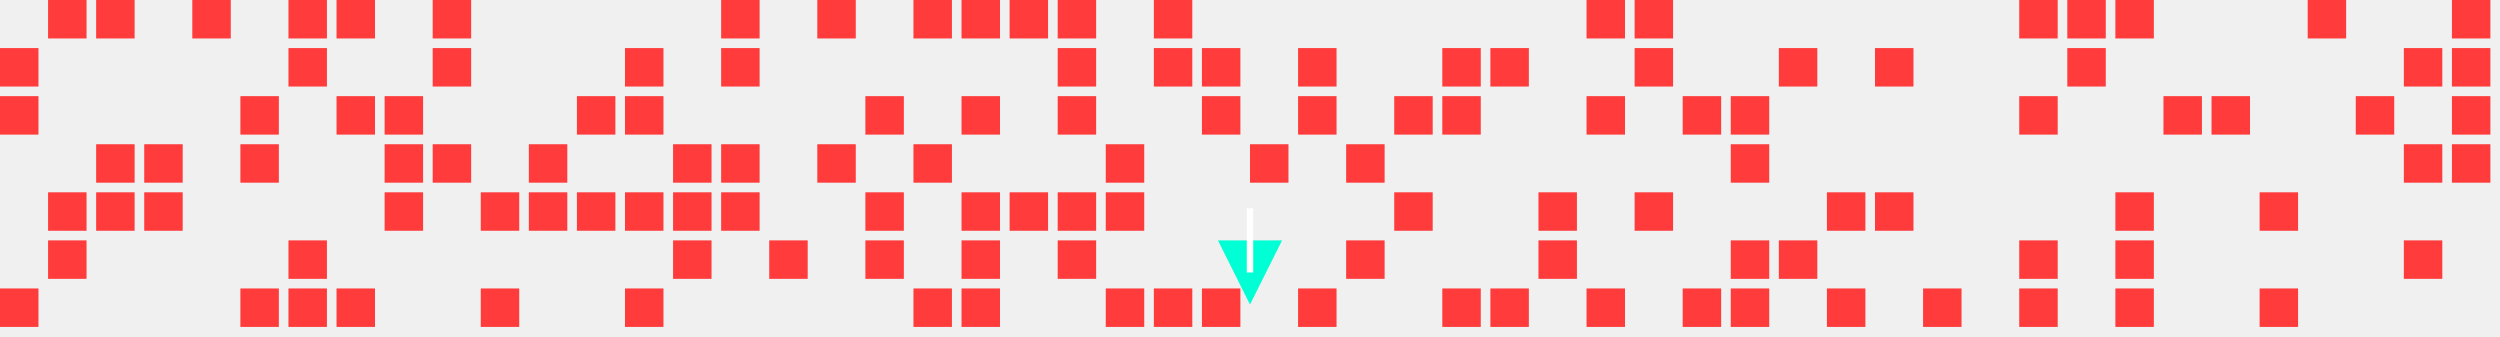
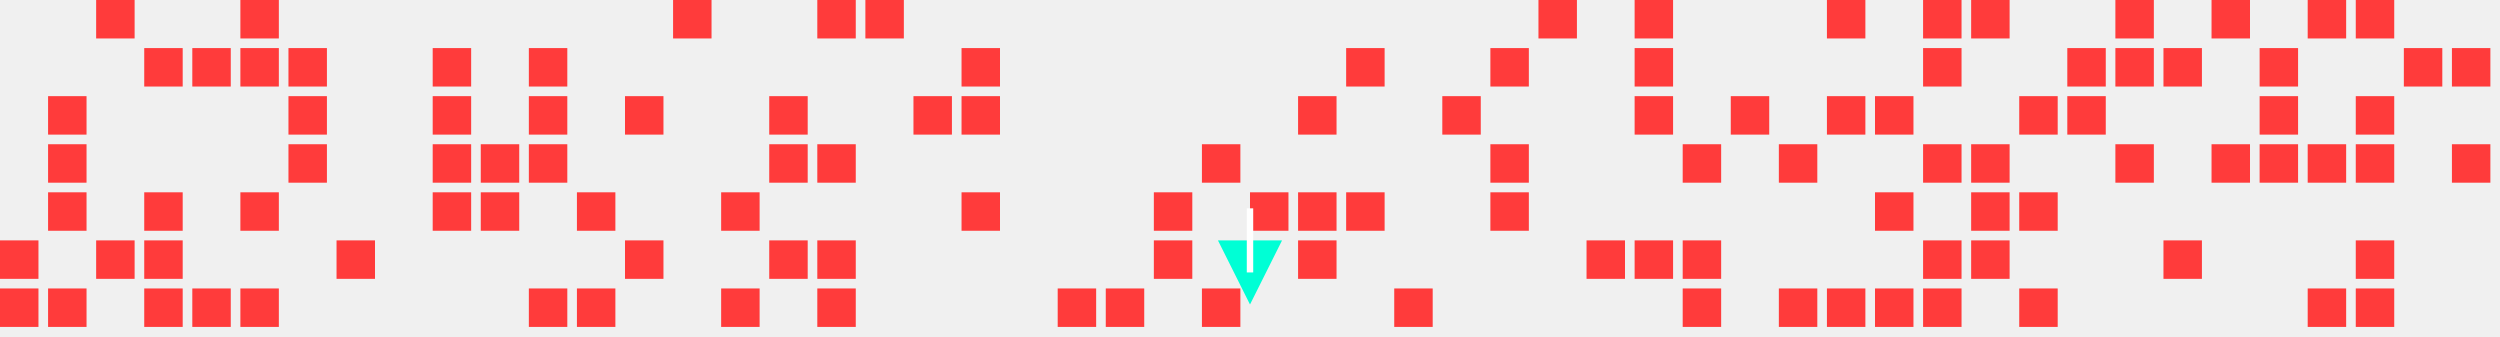
<svg xmlns="http://www.w3.org/2000/svg" width="780" height="105">
  <style>
.enemy { fill: #ff3b3b; }
.player { fill: #00ffd5; }
.bullet { fill: #fff; }
</style>
-   <rect class="enemy" x="0" y="15" width="12" height="12" />
-   <rect class="enemy" x="0" y="30" width="12" height="12" />
+   <rect class="enemy" x="0" y="75" width="12" height="12" />
  <rect class="enemy" x="0" y="90" width="12" height="12" />
-   <rect class="enemy" x="15" y="0" width="12" height="12" />
+   <rect class="enemy" x="15" y="30" width="12" height="12" />
+   <rect class="enemy" x="15" y="45" width="12" height="12" />
  <rect class="enemy" x="15" y="60" width="12" height="12" />
-   <rect class="enemy" x="15" y="75" width="12" height="12" />
+   <rect class="enemy" x="15" y="90" width="12" height="12" />
  <rect class="enemy" x="30" y="0" width="12" height="12" />
-   <rect class="enemy" x="30" y="45" width="12" height="12" />
-   <rect class="enemy" x="30" y="60" width="12" height="12" />
-   <rect class="enemy" x="45" y="45" width="12" height="12" />
+   <rect class="enemy" x="30" y="75" width="12" height="12" />
+   <rect class="enemy" x="45" y="15" width="12" height="12" />
  <rect class="enemy" x="45" y="60" width="12" height="12" />
-   <rect class="enemy" x="60" y="0" width="12" height="12" />
-   <rect class="enemy" x="75" y="30" width="12" height="12" />
-   <rect class="enemy" x="75" y="45" width="12" height="12" />
+   <rect class="enemy" x="45" y="75" width="12" height="12" />
+   <rect class="enemy" x="45" y="90" width="12" height="12" />
+   <rect class="enemy" x="60" y="15" width="12" height="12" />
+   <rect class="enemy" x="60" y="90" width="12" height="12" />
+   <rect class="enemy" x="75" y="0" width="12" height="12" />
+   <rect class="enemy" x="75" y="15" width="12" height="12" />
+   <rect class="enemy" x="75" y="60" width="12" height="12" />
  <rect class="enemy" x="75" y="90" width="12" height="12" />
-   <rect class="enemy" x="90" y="0" width="12" height="12" />
  <rect class="enemy" x="90" y="15" width="12" height="12" />
-   <rect class="enemy" x="90" y="75" width="12" height="12" />
-   <rect class="enemy" x="90" y="90" width="12" height="12" />
-   <rect class="enemy" x="105" y="0" width="12" height="12" />
-   <rect class="enemy" x="105" y="30" width="12" height="12" />
-   <rect class="enemy" x="105" y="90" width="12" height="12" />
-   <rect class="enemy" x="120" y="30" width="12" height="12" />
-   <rect class="enemy" x="120" y="45" width="12" height="12" />
-   <rect class="enemy" x="120" y="60" width="12" height="12" />
-   <rect class="enemy" x="135" y="0" width="12" height="12" />
+   <rect class="enemy" x="90" y="30" width="12" height="12" />
+   <rect class="enemy" x="90" y="45" width="12" height="12" />
+   <rect class="enemy" x="105" y="75" width="12" height="12" />
  <rect class="enemy" x="135" y="15" width="12" height="12" />
+   <rect class="enemy" x="135" y="30" width="12" height="12" />
  <rect class="enemy" x="135" y="45" width="12" height="12" />
+   <rect class="enemy" x="135" y="60" width="12" height="12" />
+   <rect class="enemy" x="150" y="45" width="12" height="12" />
  <rect class="enemy" x="150" y="60" width="12" height="12" />
-   <rect class="enemy" x="150" y="90" width="12" height="12" />
+   <rect class="enemy" x="165" y="15" width="12" height="12" />
+   <rect class="enemy" x="165" y="30" width="12" height="12" />
  <rect class="enemy" x="165" y="45" width="12" height="12" />
-   <rect class="enemy" x="165" y="60" width="12" height="12" />
-   <rect class="enemy" x="180" y="30" width="12" height="12" />
+   <rect class="enemy" x="165" y="90" width="12" height="12" />
  <rect class="enemy" x="180" y="60" width="12" height="12" />
-   <rect class="enemy" x="195" y="15" width="12" height="12" />
+   <rect class="enemy" x="180" y="90" width="12" height="12" />
  <rect class="enemy" x="195" y="30" width="12" height="12" />
-   <rect class="enemy" x="195" y="60" width="12" height="12" />
-   <rect class="enemy" x="195" y="90" width="12" height="12" />
-   <rect class="enemy" x="210" y="45" width="12" height="12" />
-   <rect class="enemy" x="210" y="60" width="12" height="12" />
-   <rect class="enemy" x="210" y="75" width="12" height="12" />
-   <rect class="enemy" x="225" y="0" width="12" height="12" />
-   <rect class="enemy" x="225" y="15" width="12" height="12" />
-   <rect class="enemy" x="225" y="45" width="12" height="12" />
+   <rect class="enemy" x="195" y="75" width="12" height="12" />
+   <rect class="enemy" x="210" y="0" width="12" height="12" />
  <rect class="enemy" x="225" y="60" width="12" height="12" />
+   <rect class="enemy" x="225" y="90" width="12" height="12" />
+   <rect class="enemy" x="240" y="30" width="12" height="12" />
+   <rect class="enemy" x="240" y="45" width="12" height="12" />
  <rect class="enemy" x="240" y="75" width="12" height="12" />
  <rect class="enemy" x="255" y="0" width="12" height="12" />
  <rect class="enemy" x="255" y="45" width="12" height="12" />
-   <rect class="enemy" x="270" y="30" width="12" height="12" />
-   <rect class="enemy" x="270" y="60" width="12" height="12" />
-   <rect class="enemy" x="270" y="75" width="12" height="12" />
-   <rect class="enemy" x="285" y="0" width="12" height="12" />
-   <rect class="enemy" x="285" y="45" width="12" height="12" />
-   <rect class="enemy" x="285" y="90" width="12" height="12" />
-   <rect class="enemy" x="300" y="0" width="12" height="12" />
+   <rect class="enemy" x="255" y="75" width="12" height="12" />
+   <rect class="enemy" x="255" y="90" width="12" height="12" />
+   <rect class="enemy" x="270" y="0" width="12" height="12" />
+   <rect class="enemy" x="285" y="30" width="12" height="12" />
+   <rect class="enemy" x="300" y="15" width="12" height="12" />
  <rect class="enemy" x="300" y="30" width="12" height="12" />
  <rect class="enemy" x="300" y="60" width="12" height="12" />
-   <rect class="enemy" x="300" y="75" width="12" height="12" />
-   <rect class="enemy" x="300" y="90" width="12" height="12" />
-   <rect class="enemy" x="315" y="0" width="12" height="12" />
-   <rect class="enemy" x="315" y="60" width="12" height="12" />
-   <rect class="enemy" x="330" y="0" width="12" height="12" />
-   <rect class="enemy" x="330" y="15" width="12" height="12" />
-   <rect class="enemy" x="330" y="30" width="12" height="12" />
-   <rect class="enemy" x="330" y="60" width="12" height="12" />
-   <rect class="enemy" x="330" y="75" width="12" height="12" />
-   <rect class="enemy" x="345" y="45" width="12" height="12" />
-   <rect class="enemy" x="345" y="60" width="12" height="12" />
+   <rect class="enemy" x="330" y="90" width="12" height="12" />
  <rect class="enemy" x="345" y="90" width="12" height="12" />
-   <rect class="enemy" x="360" y="0" width="12" height="12" />
-   <rect class="enemy" x="360" y="15" width="12" height="12" />
-   <rect class="enemy" x="360" y="90" width="12" height="12" />
-   <rect class="enemy" x="375" y="15" width="12" height="12" />
-   <rect class="enemy" x="375" y="30" width="12" height="12" />
+   <rect class="enemy" x="360" y="60" width="12" height="12" />
+   <rect class="enemy" x="360" y="75" width="12" height="12" />
+   <rect class="enemy" x="375" y="45" width="12" height="12" />
  <rect class="enemy" x="375" y="90" width="12" height="12" />
-   <rect class="enemy" x="390" y="45" width="12" height="12" />
-   <rect class="enemy" x="405" y="15" width="12" height="12" />
+   <rect class="enemy" x="390" y="60" width="12" height="12" />
  <rect class="enemy" x="405" y="30" width="12" height="12" />
-   <rect class="enemy" x="405" y="90" width="12" height="12" />
-   <rect class="enemy" x="420" y="45" width="12" height="12" />
-   <rect class="enemy" x="420" y="75" width="12" height="12" />
-   <rect class="enemy" x="435" y="30" width="12" height="12" />
-   <rect class="enemy" x="435" y="60" width="12" height="12" />
-   <rect class="enemy" x="450" y="15" width="12" height="12" />
+   <rect class="enemy" x="405" y="60" width="12" height="12" />
+   <rect class="enemy" x="405" y="75" width="12" height="12" />
+   <rect class="enemy" x="420" y="15" width="12" height="12" />
+   <rect class="enemy" x="420" y="60" width="12" height="12" />
+   <rect class="enemy" x="435" y="90" width="12" height="12" />
  <rect class="enemy" x="450" y="30" width="12" height="12" />
-   <rect class="enemy" x="450" y="90" width="12" height="12" />
  <rect class="enemy" x="465" y="15" width="12" height="12" />
-   <rect class="enemy" x="465" y="90" width="12" height="12" />
-   <rect class="enemy" x="480" y="60" width="12" height="12" />
-   <rect class="enemy" x="480" y="75" width="12" height="12" />
-   <rect class="enemy" x="495" y="0" width="12" height="12" />
-   <rect class="enemy" x="495" y="30" width="12" height="12" />
-   <rect class="enemy" x="495" y="90" width="12" height="12" />
+   <rect class="enemy" x="465" y="45" width="12" height="12" />
+   <rect class="enemy" x="465" y="60" width="12" height="12" />
+   <rect class="enemy" x="480" y="0" width="12" height="12" />
+   <rect class="enemy" x="495" y="75" width="12" height="12" />
  <rect class="enemy" x="510" y="0" width="12" height="12" />
  <rect class="enemy" x="510" y="15" width="12" height="12" />
-   <rect class="enemy" x="510" y="60" width="12" height="12" />
-   <rect class="enemy" x="525" y="30" width="12" height="12" />
+   <rect class="enemy" x="510" y="30" width="12" height="12" />
+   <rect class="enemy" x="510" y="75" width="12" height="12" />
+   <rect class="enemy" x="525" y="45" width="12" height="12" />
+   <rect class="enemy" x="525" y="75" width="12" height="12" />
  <rect class="enemy" x="525" y="90" width="12" height="12" />
  <rect class="enemy" x="540" y="30" width="12" height="12" />
-   <rect class="enemy" x="540" y="45" width="12" height="12" />
-   <rect class="enemy" x="540" y="75" width="12" height="12" />
-   <rect class="enemy" x="540" y="90" width="12" height="12" />
-   <rect class="enemy" x="555" y="15" width="12" height="12" />
-   <rect class="enemy" x="555" y="75" width="12" height="12" />
-   <rect class="enemy" x="570" y="60" width="12" height="12" />
+   <rect class="enemy" x="555" y="45" width="12" height="12" />
+   <rect class="enemy" x="555" y="90" width="12" height="12" />
+   <rect class="enemy" x="570" y="0" width="12" height="12" />
+   <rect class="enemy" x="570" y="30" width="12" height="12" />
  <rect class="enemy" x="570" y="90" width="12" height="12" />
-   <rect class="enemy" x="585" y="15" width="12" height="12" />
+   <rect class="enemy" x="585" y="30" width="12" height="12" />
  <rect class="enemy" x="585" y="60" width="12" height="12" />
+   <rect class="enemy" x="585" y="90" width="12" height="12" />
+   <rect class="enemy" x="600" y="0" width="12" height="12" />
+   <rect class="enemy" x="600" y="15" width="12" height="12" />
+   <rect class="enemy" x="600" y="45" width="12" height="12" />
+   <rect class="enemy" x="600" y="75" width="12" height="12" />
  <rect class="enemy" x="600" y="90" width="12" height="12" />
-   <rect class="enemy" x="630" y="0" width="12" height="12" />
+   <rect class="enemy" x="615" y="0" width="12" height="12" />
+   <rect class="enemy" x="615" y="45" width="12" height="12" />
+   <rect class="enemy" x="615" y="60" width="12" height="12" />
+   <rect class="enemy" x="615" y="75" width="12" height="12" />
  <rect class="enemy" x="630" y="30" width="12" height="12" />
-   <rect class="enemy" x="630" y="75" width="12" height="12" />
+   <rect class="enemy" x="630" y="60" width="12" height="12" />
  <rect class="enemy" x="630" y="90" width="12" height="12" />
-   <rect class="enemy" x="645" y="0" width="12" height="12" />
  <rect class="enemy" x="645" y="15" width="12" height="12" />
+   <rect class="enemy" x="645" y="30" width="12" height="12" />
  <rect class="enemy" x="660" y="0" width="12" height="12" />
-   <rect class="enemy" x="660" y="60" width="12" height="12" />
-   <rect class="enemy" x="660" y="75" width="12" height="12" />
-   <rect class="enemy" x="660" y="90" width="12" height="12" />
-   <rect class="enemy" x="675" y="30" width="12" height="12" />
-   <rect class="enemy" x="690" y="30" width="12" height="12" />
-   <rect class="enemy" x="705" y="60" width="12" height="12" />
-   <rect class="enemy" x="705" y="90" width="12" height="12" />
+   <rect class="enemy" x="660" y="15" width="12" height="12" />
+   <rect class="enemy" x="660" y="45" width="12" height="12" />
+   <rect class="enemy" x="675" y="15" width="12" height="12" />
+   <rect class="enemy" x="675" y="75" width="12" height="12" />
+   <rect class="enemy" x="690" y="0" width="12" height="12" />
+   <rect class="enemy" x="690" y="45" width="12" height="12" />
+   <rect class="enemy" x="705" y="15" width="12" height="12" />
+   <rect class="enemy" x="705" y="30" width="12" height="12" />
+   <rect class="enemy" x="705" y="45" width="12" height="12" />
  <rect class="enemy" x="720" y="0" width="12" height="12" />
+   <rect class="enemy" x="720" y="45" width="12" height="12" />
+   <rect class="enemy" x="720" y="90" width="12" height="12" />
+   <rect class="enemy" x="735" y="0" width="12" height="12" />
  <rect class="enemy" x="735" y="30" width="12" height="12" />
+   <rect class="enemy" x="735" y="45" width="12" height="12" />
+   <rect class="enemy" x="735" y="75" width="12" height="12" />
+   <rect class="enemy" x="735" y="90" width="12" height="12" />
  <rect class="enemy" x="750" y="15" width="12" height="12" />
-   <rect class="enemy" x="750" y="45" width="12" height="12" />
-   <rect class="enemy" x="750" y="75" width="12" height="12" />
-   <rect class="enemy" x="765" y="0" width="12" height="12" />
  <rect class="enemy" x="765" y="15" width="12" height="12" />
-   <rect class="enemy" x="765" y="30" width="12" height="12" />
  <rect class="enemy" x="765" y="45" width="12" height="12" />
  <polygon class="player" points=" 390,95 380,75 400,75 " />
  <rect class="bullet" x="389" y="65" width="2" height="20">
    <animate attributeName="y" values="65;0" dur="1s" repeatCount="indefinite" />
  </rect>
</svg>
